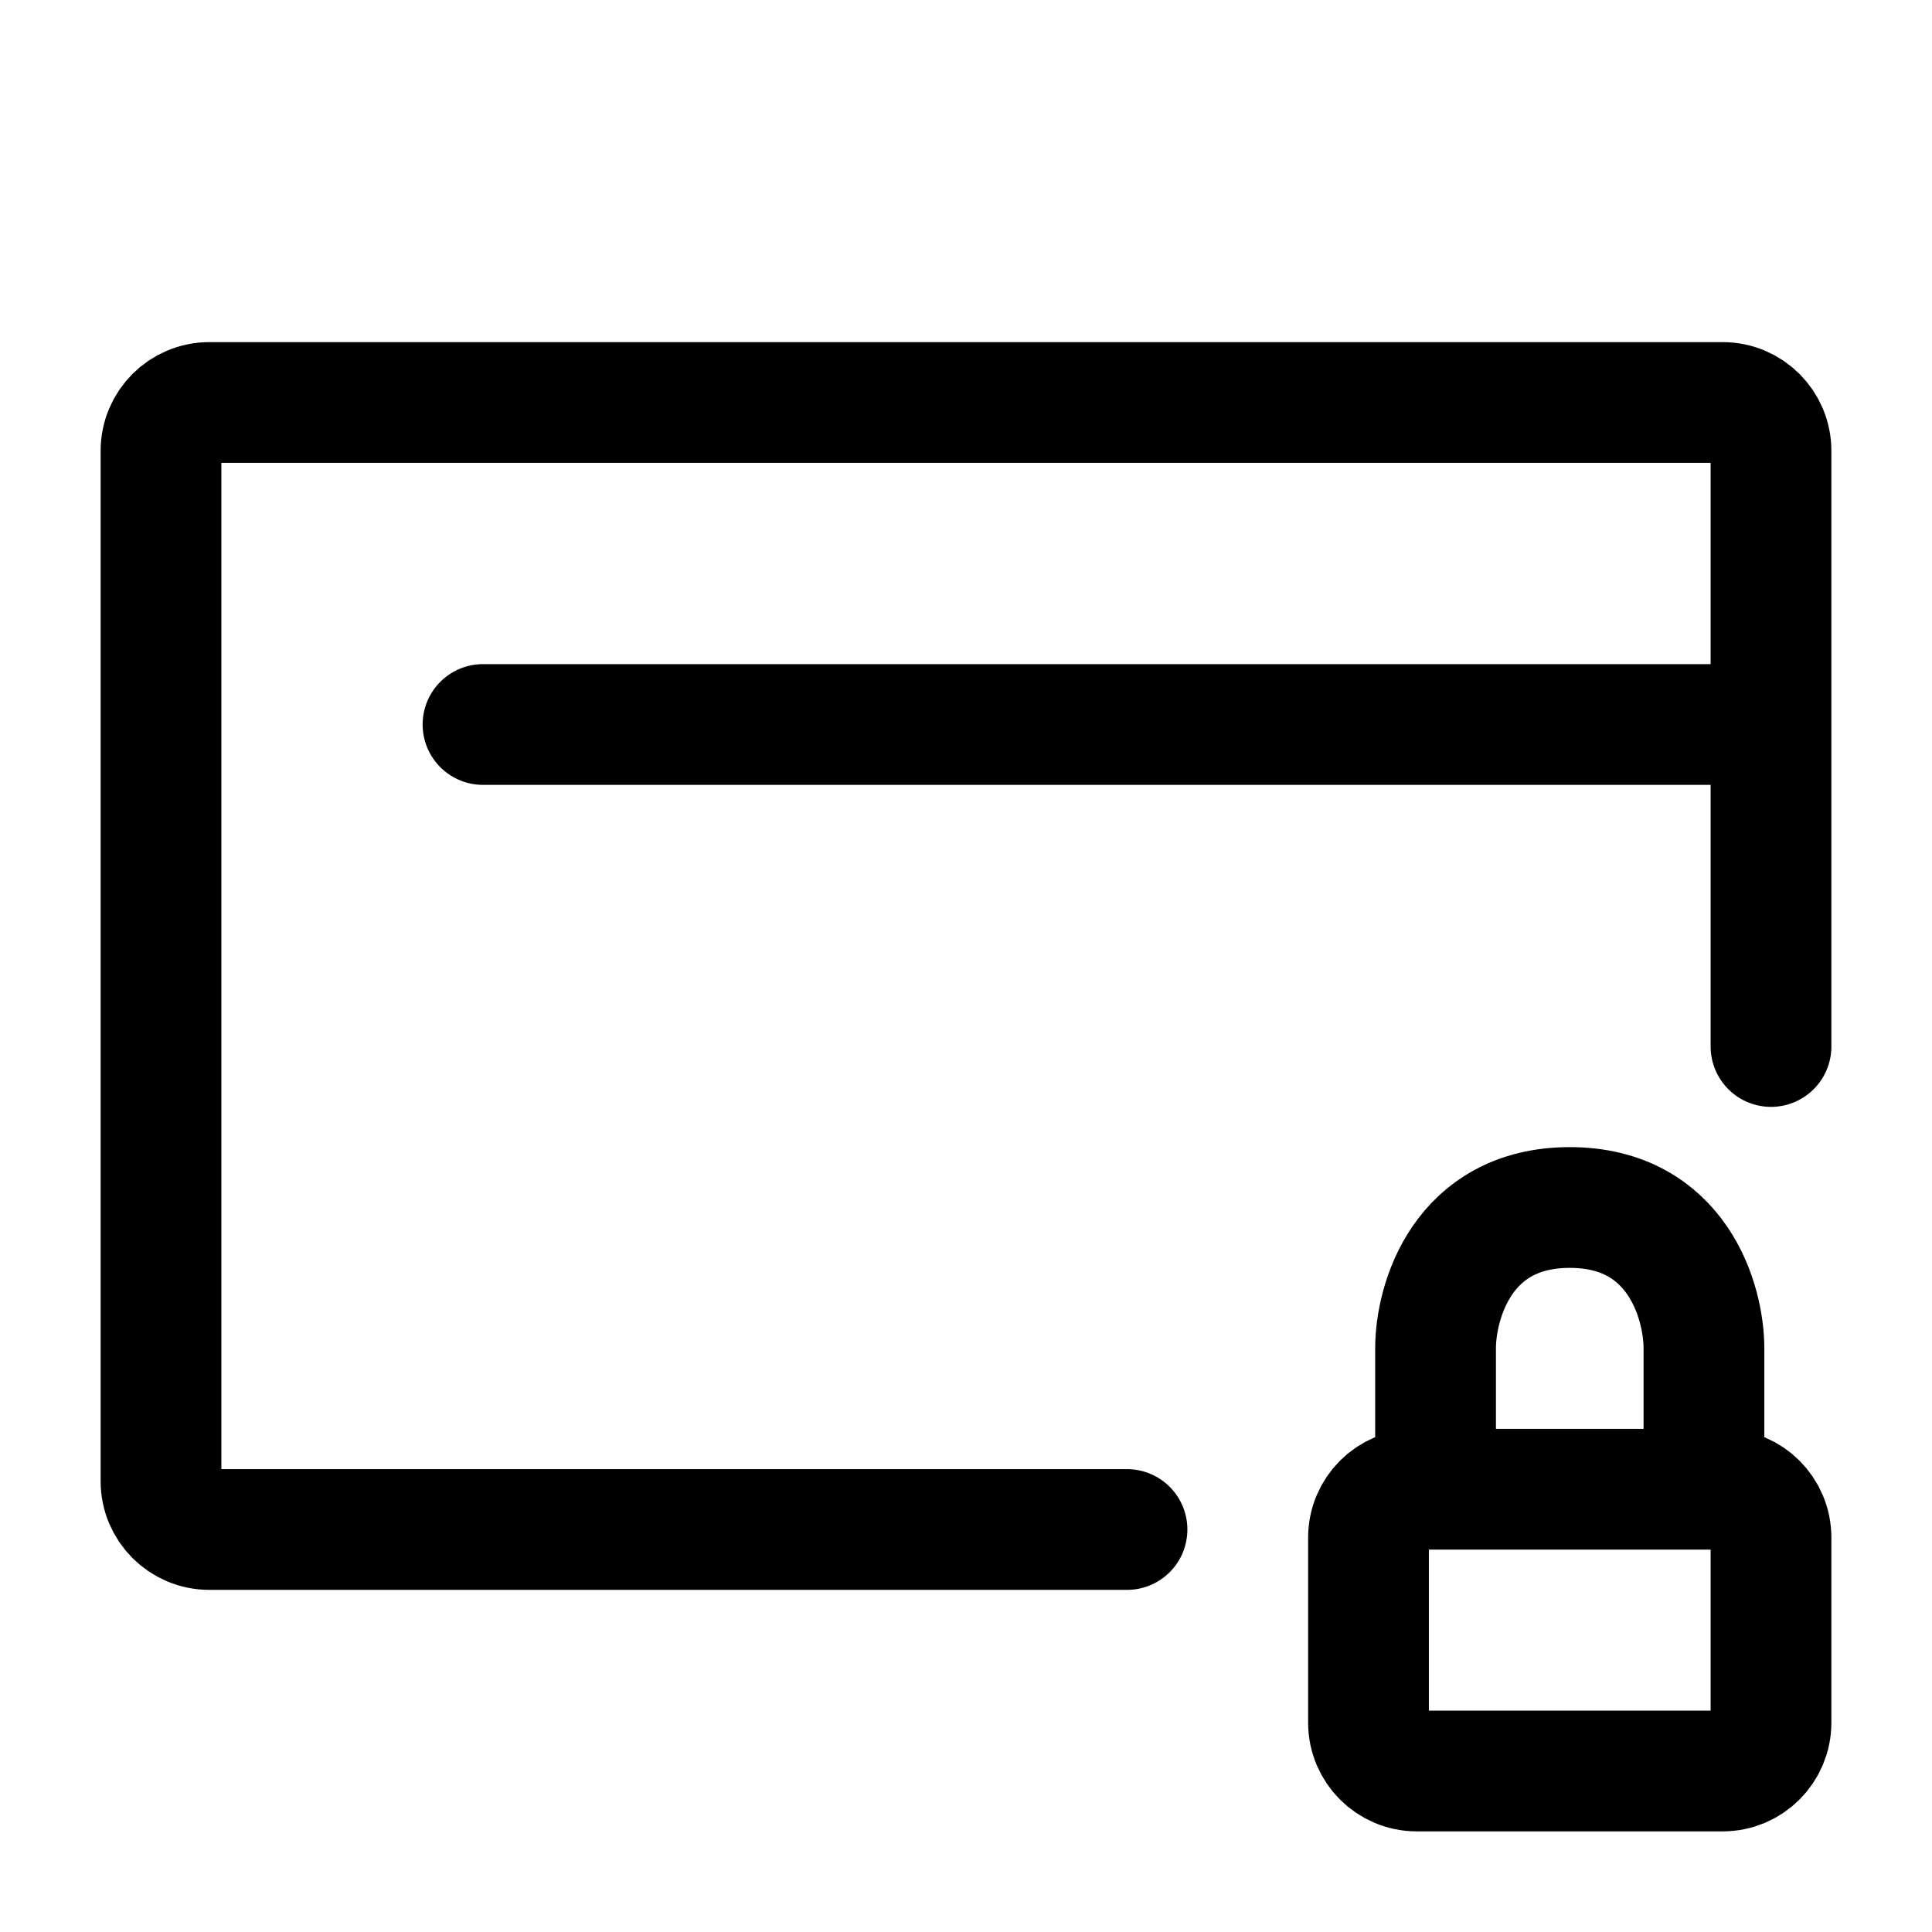
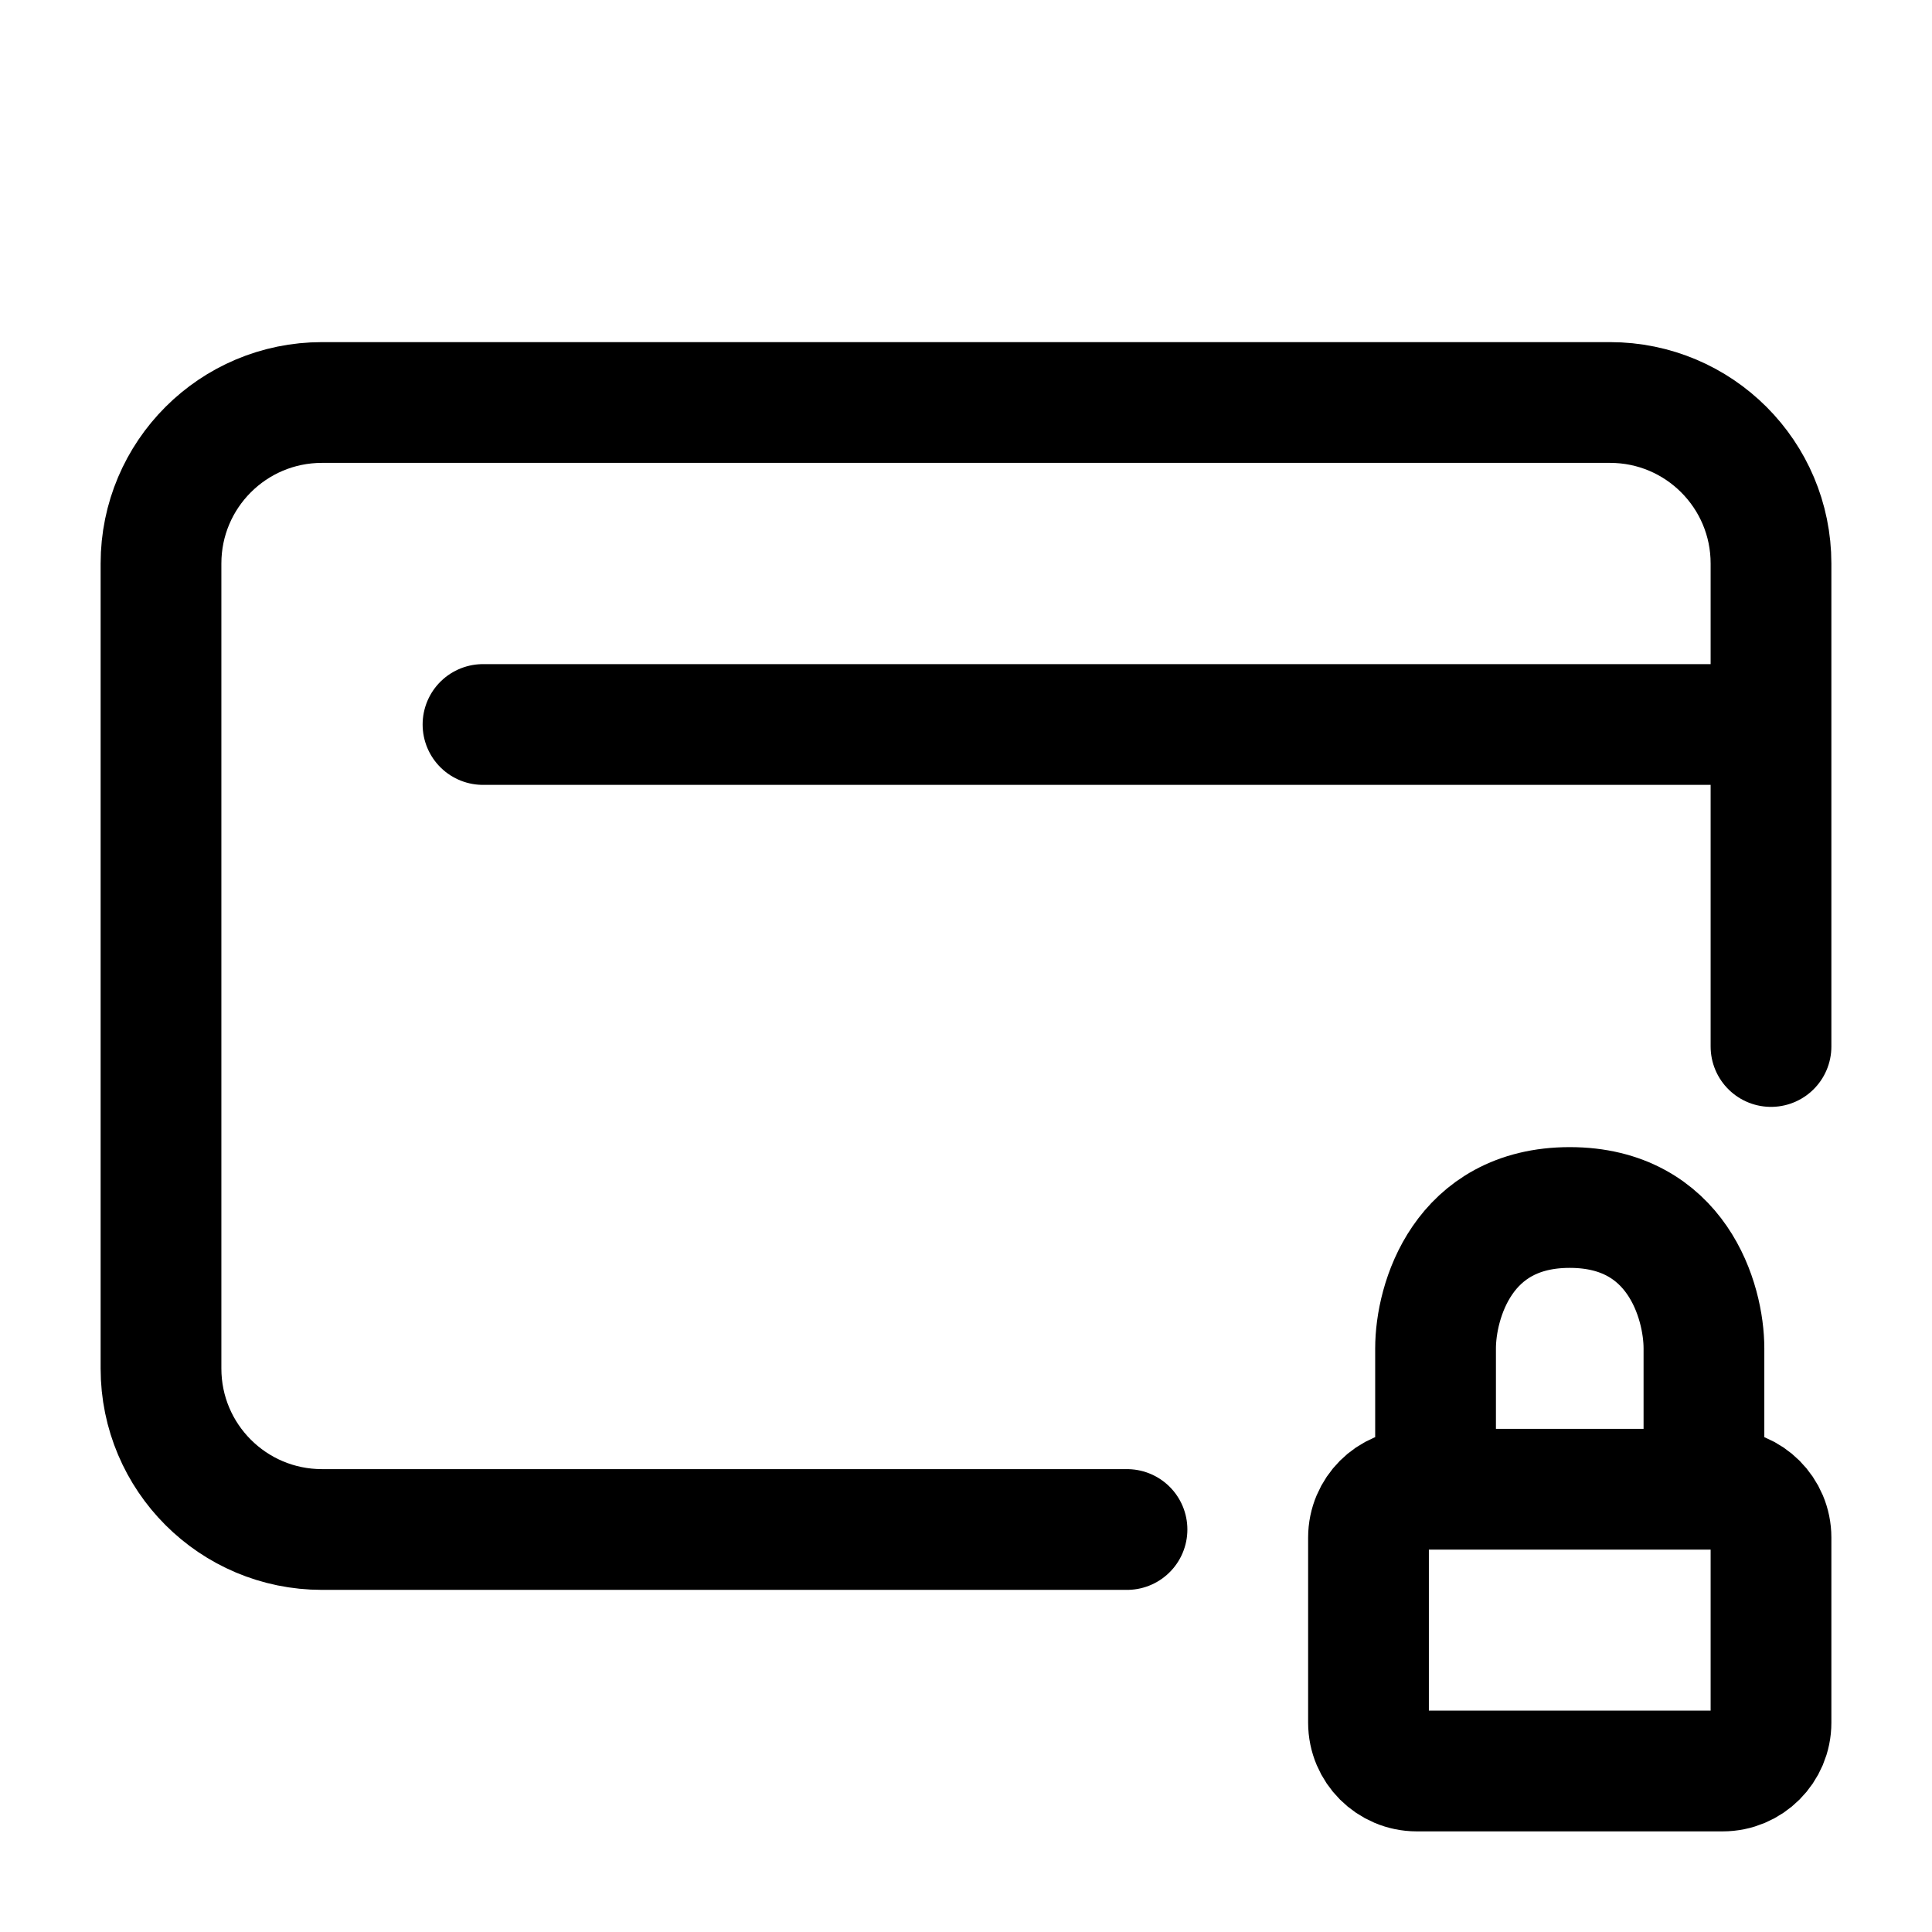
<svg xmlns="http://www.w3.org/2000/svg" width="24" height="24" viewBox="0 0 24 24" stroke-width="1.5" fill="none">
-   <path d="M22 9V5.6C22 5.269 21.731 5 21.4 5H2.6C2.269 5 2 5.269 2 5.6V18.4C2 18.731 2.269 19 2.6 19H14M22 9H6M22 9V13" stroke="currentColor" stroke-linecap="round" stroke-linejoin="round" />
+   <path d="M22 9V7C22 5.895 21.105 5 20 5H4C2.895 5 2 5.895 2 7V17C2 18.105 2.895 19 4 19H14M22 9H6M22 9V13" stroke="currentColor" stroke-linecap="round" stroke-linejoin="round" />
  <path d="M21.167 18.5H21.4C21.731 18.5 22 18.769 22 19.1V21.4C22 21.731 21.731 22 21.4 22H17.6C17.269 22 17 21.731 17 21.4V19.1C17 18.769 17.269 18.5 17.6 18.5H17.833M21.167 18.5V16.75C21.167 16.167 20.833 15 19.5 15C18.167 15 17.833 16.167 17.833 16.75V18.5M21.167 18.5H17.833" stroke="currentColor" stroke-linecap="round" stroke-linejoin="round" />
</svg>
